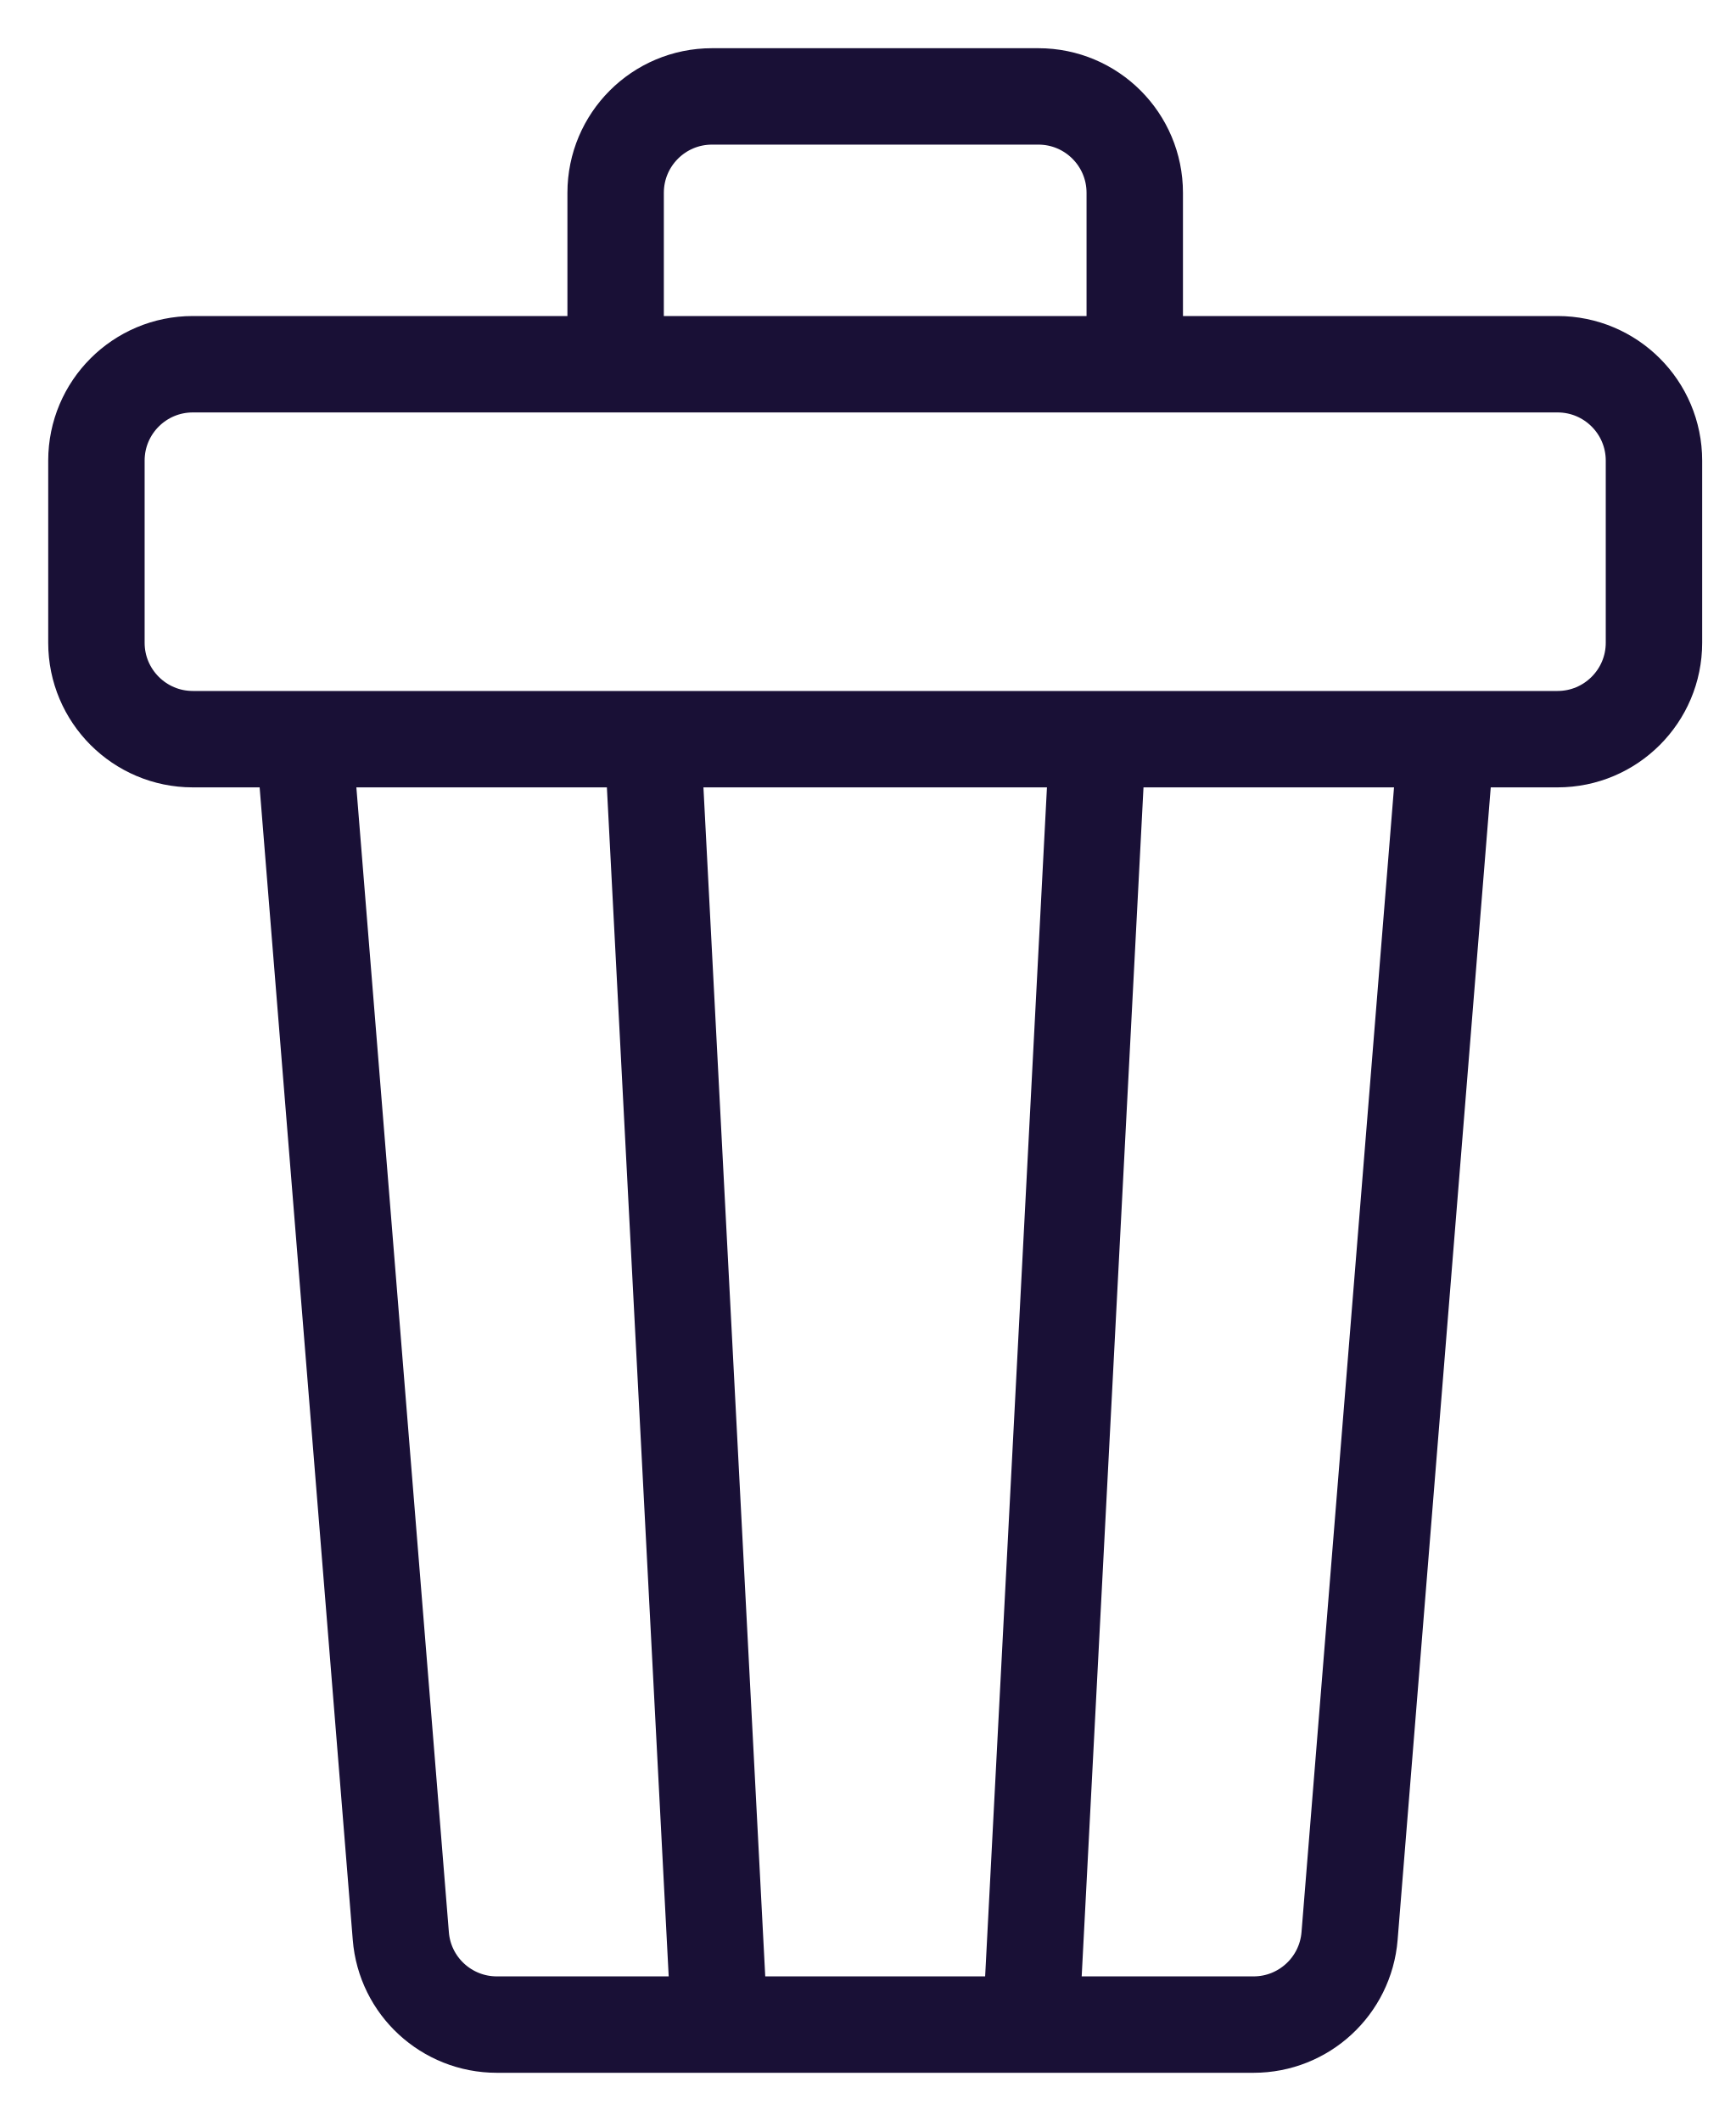
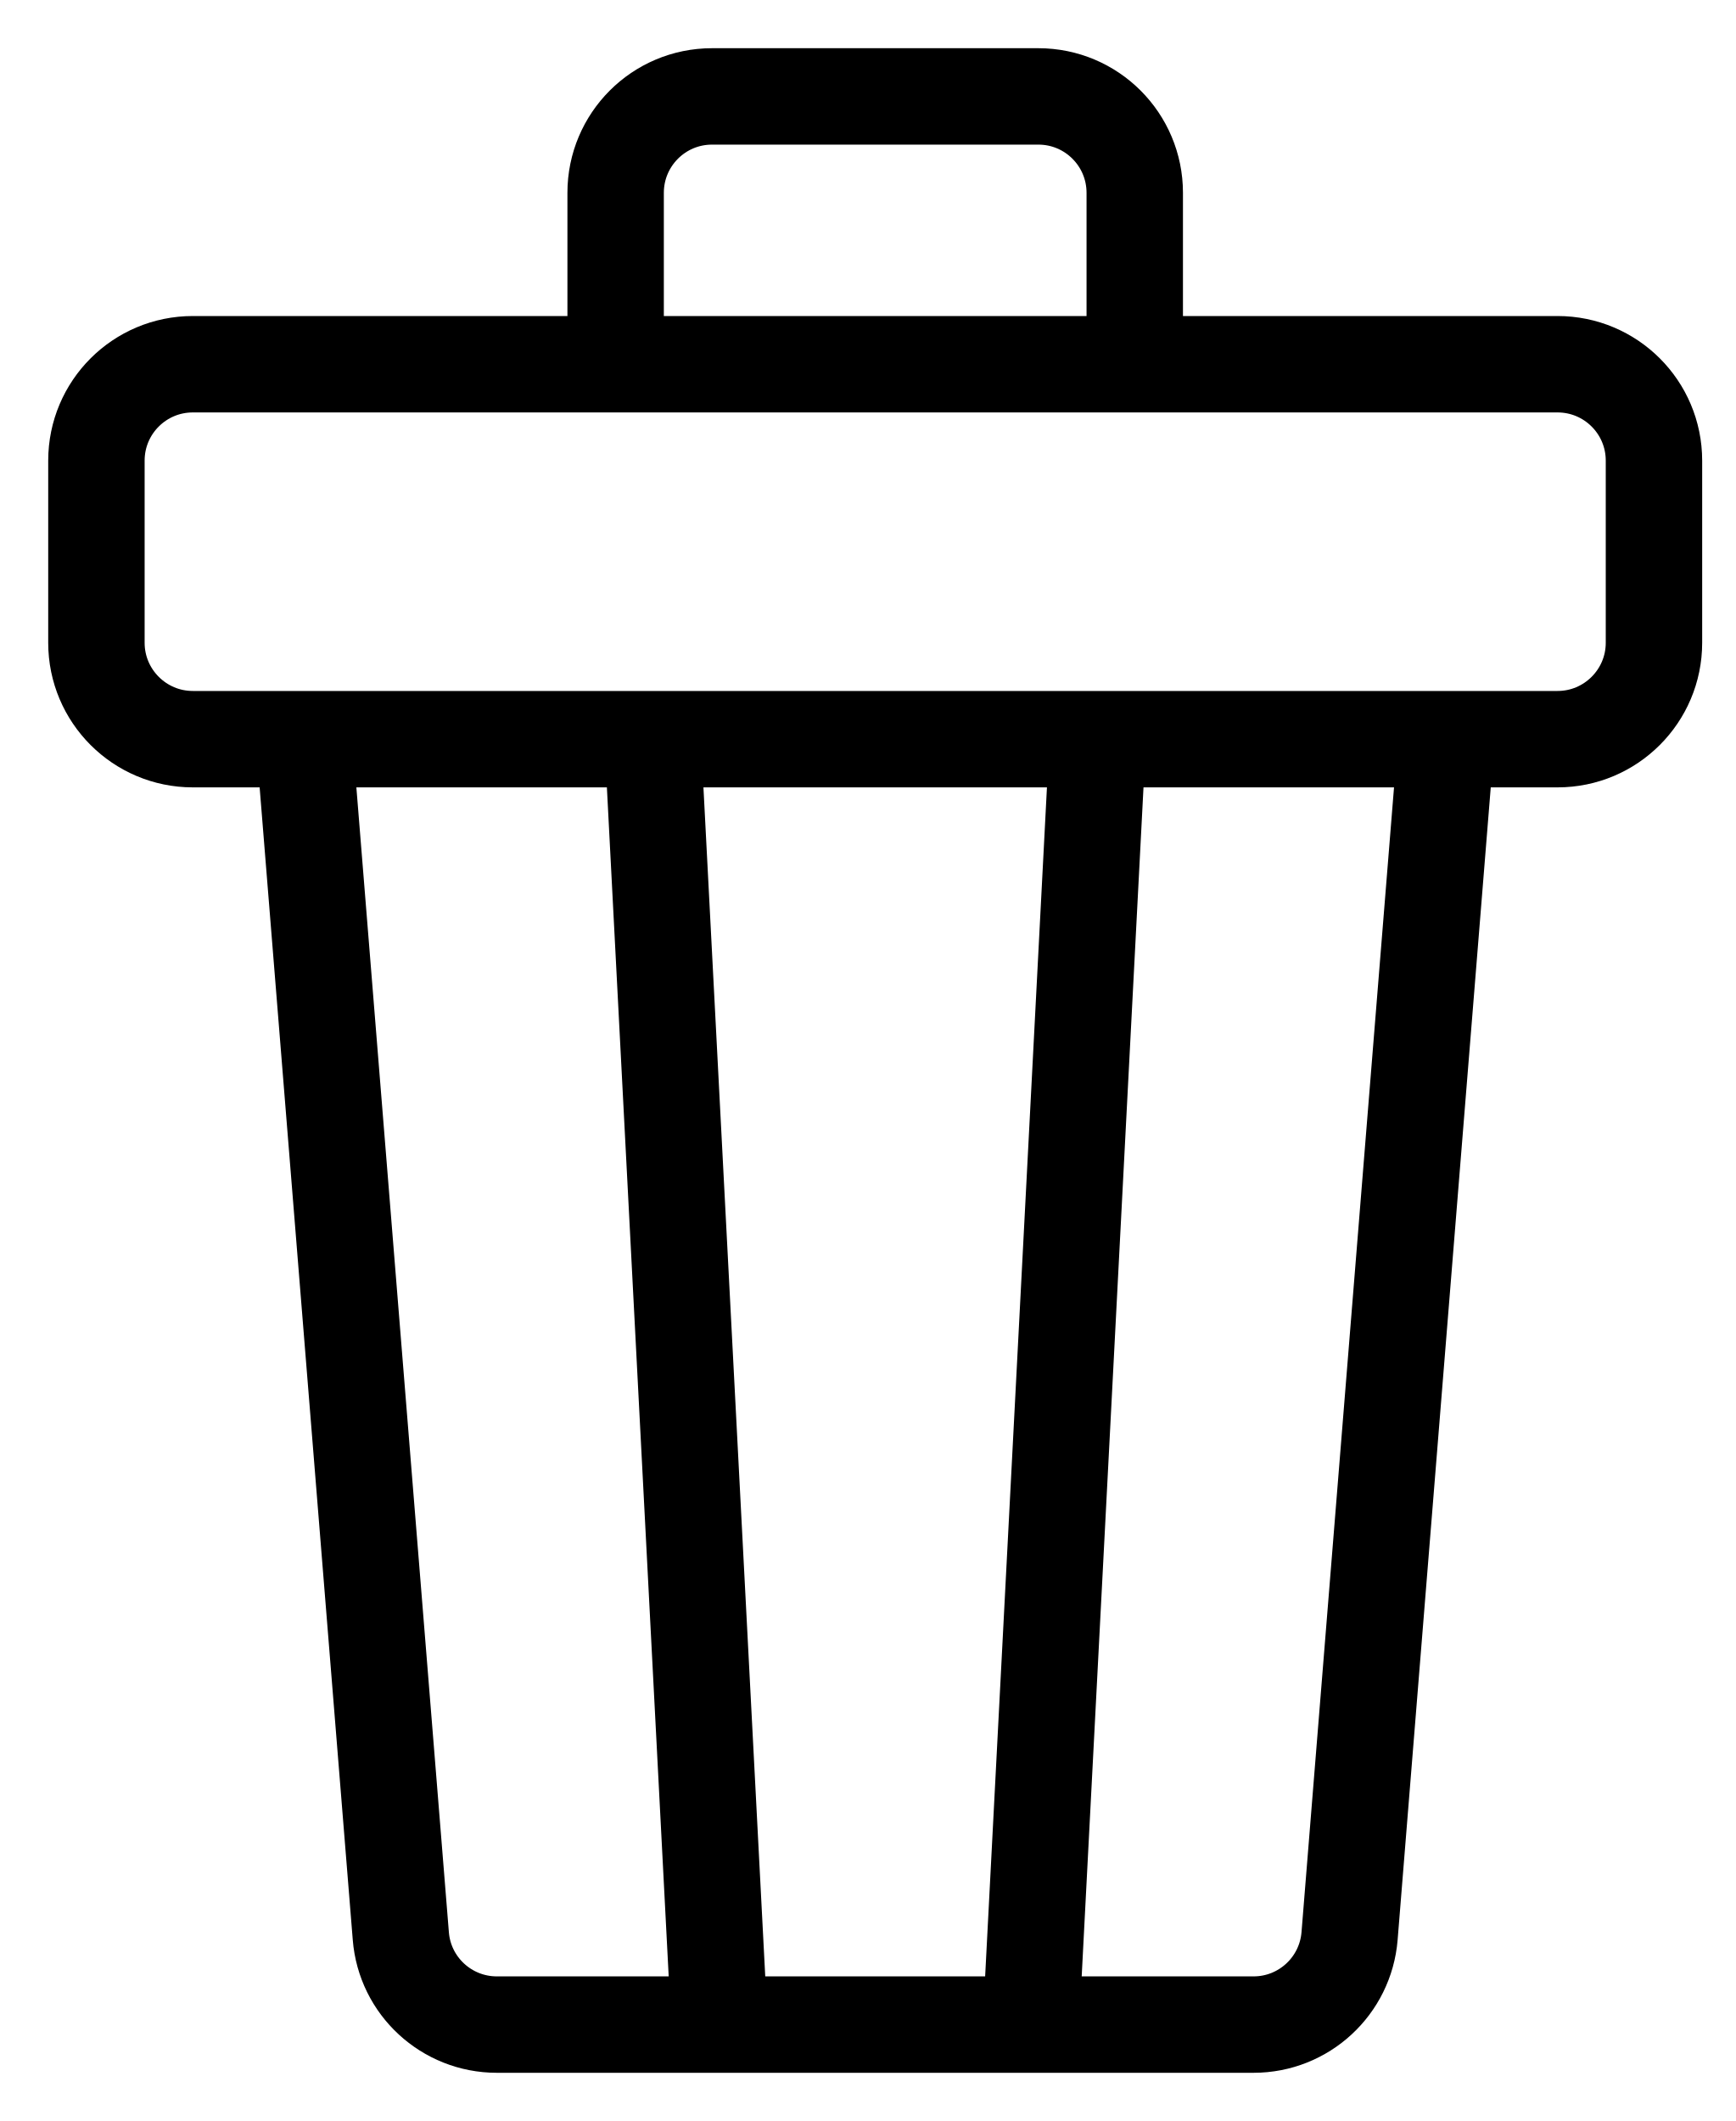
<svg xmlns="http://www.w3.org/2000/svg" width="18" height="22" viewBox="0 0 18 22" fill="none">
-   <path d="M3.154 7.667L4.157 20.081C4.198 20.6 4.632 21 5.153 21H7.462M15 7.667L13.997 20.081C13.955 20.6 13.522 21 13.001 21H10.692M15 7.667H16.154C16.706 7.667 17.154 7.219 17.154 6.667V4.778C17.154 4.225 16.706 3.778 16.154 3.778H11.769M15 7.667H11.385M6.385 3.778H2C1.448 3.778 1 4.225 1 4.778V6.667C1 7.219 1.448 7.667 2 7.667H6.769M6.385 3.778V2C6.385 1.448 6.832 1 7.385 1H10.769C11.322 1 11.769 1.448 11.769 2V3.778M6.385 3.778H11.769M6.769 7.667L7.462 21M6.769 7.667H11.385M7.462 21H10.692M11.385 7.667L10.692 21" stroke="#191036" />
+   <path d="M3.154 7.667L4.157 20.081C4.198 20.6 4.632 21 5.153 21H7.462M15 7.667L13.997 20.081C13.955 20.6 13.522 21 13.001 21H10.692M15 7.667H16.154C16.706 7.667 17.154 7.219 17.154 6.667V4.778C17.154 4.225 16.706 3.778 16.154 3.778H11.769M15 7.667H11.385M6.385 3.778H2C1.448 3.778 1 4.225 1 4.778V6.667C1 7.219 1.448 7.667 2 7.667H6.769M6.385 3.778V2C6.385 1.448 6.832 1 7.385 1H10.769C11.322 1 11.769 1.448 11.769 2V3.778M6.385 3.778H11.769M6.769 7.667L7.462 21M6.769 7.667H11.385M7.462 21H10.692M11.385 7.667L10.692 21" stroke="currentColor" />
</svg>
